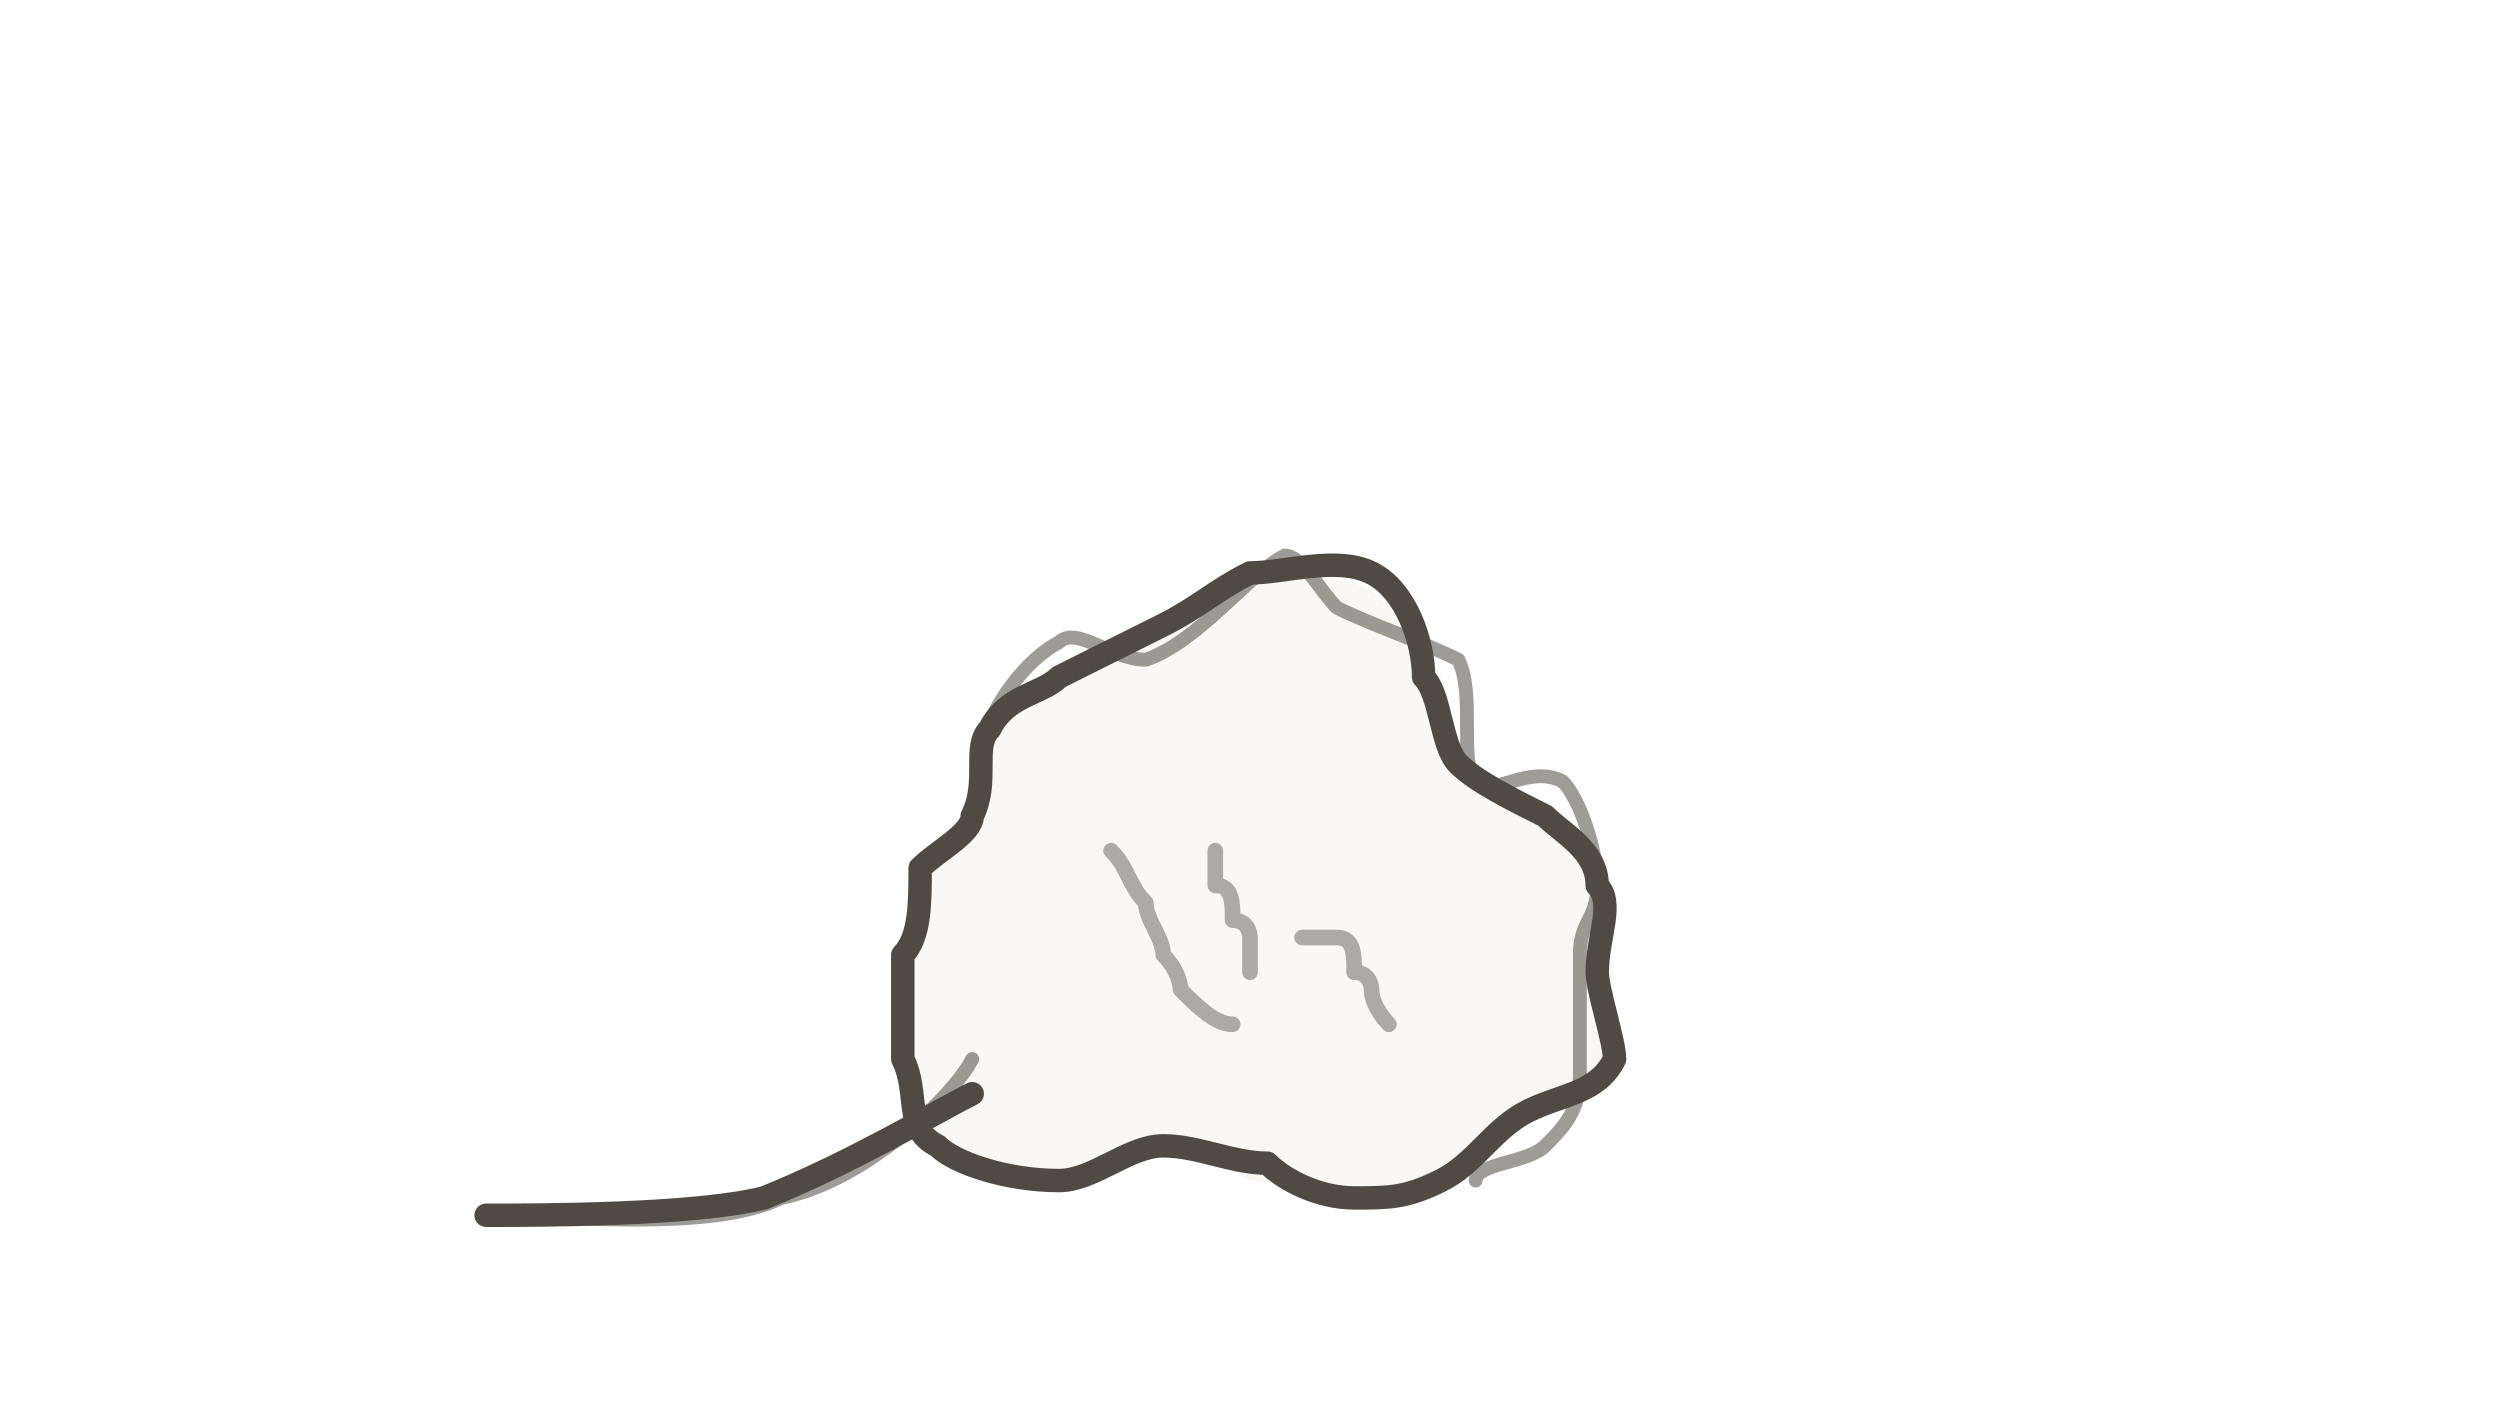
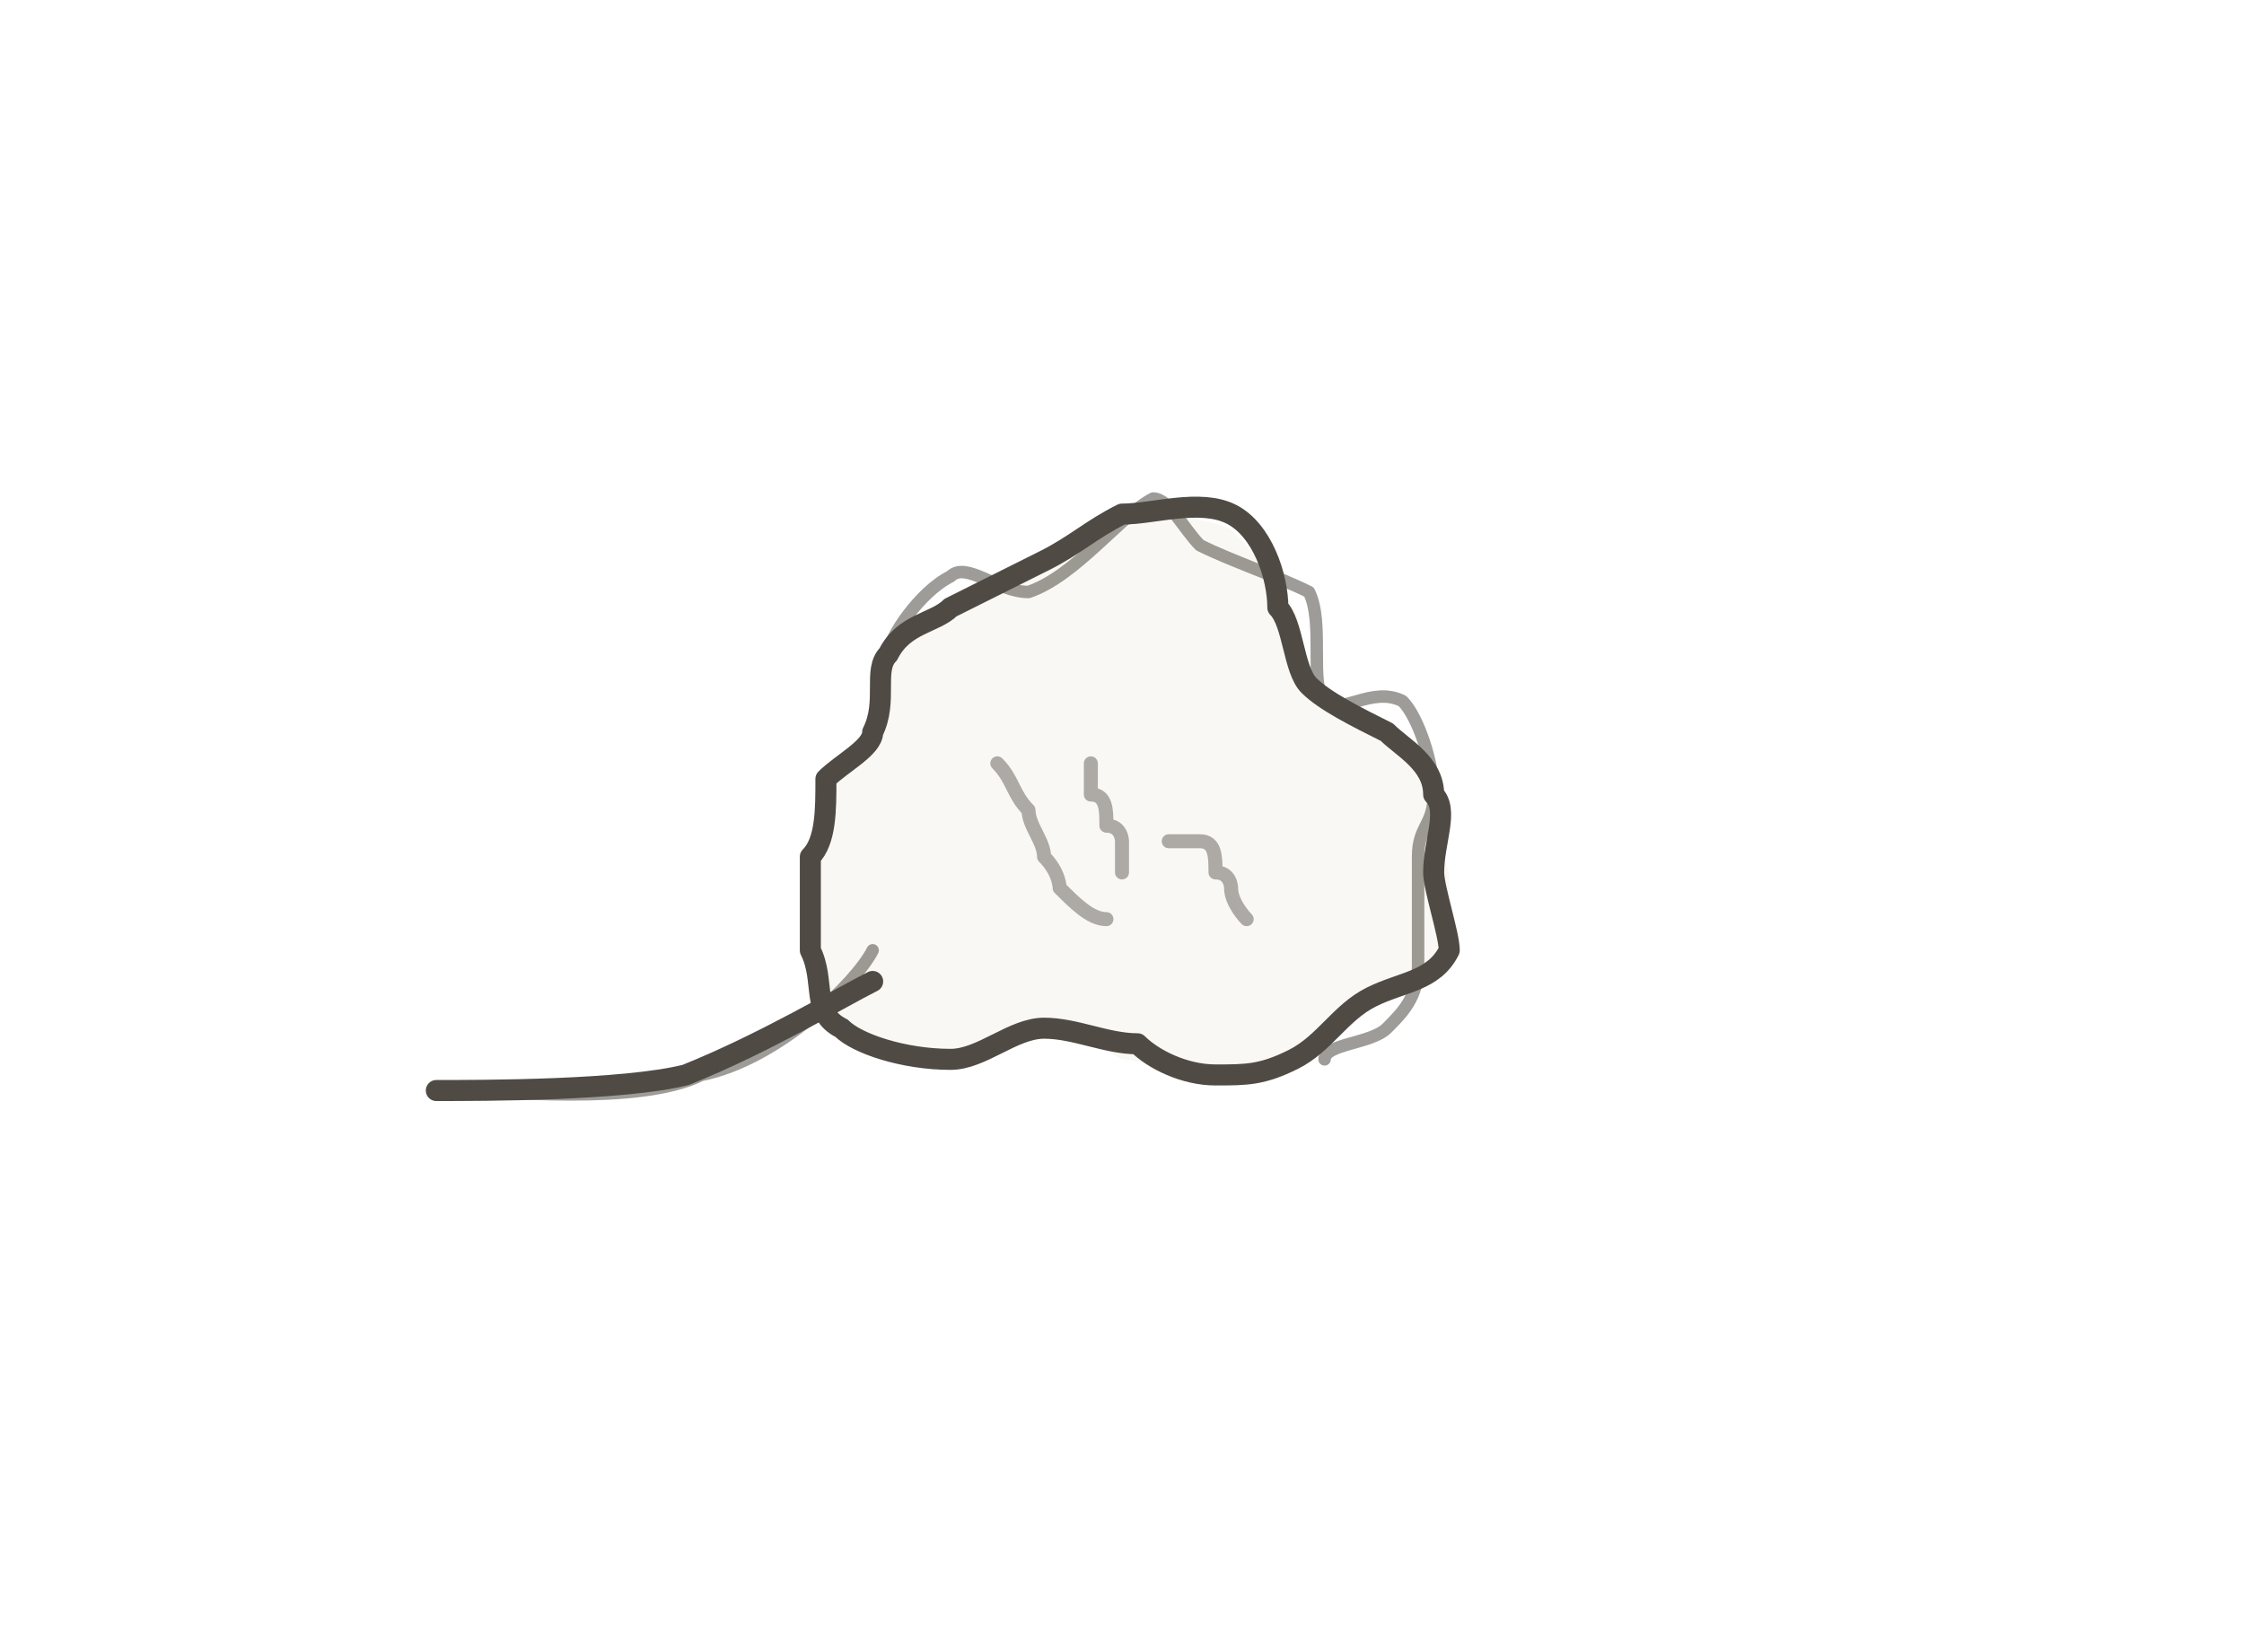
- <svg xmlns="http://www.w3.org/2000/svg" viewBox="228 607 144 81" width="144" height="81" fill="none" stroke-linecap="round" stroke-linejoin="round">
+ <svg xmlns="http://www.w3.org/2000/svg" viewBox="228 607 144 106" width="144" height="106" fill="none" stroke-linecap="round" stroke-linejoin="round">
  <style>.ln{stroke:#4f4a44;stroke-width:1.35}.ln2{stroke-width:.8;opacity:.55}.wisp{stroke-width:.9;opacity:.45}.floor{opacity:.35}.bg{fill:#faf8f4}</style>
  <clipPath id="c24">
    <path d="M300 641 C302 640 305 640 307 641 C308 642 310 644 311 646 C312 648 311 650 312 651 C313 652 315 653 316 654 C318 655 319 656 320 658 C321 659 320 661 321 663 C321 664 321 667 321 668 C320 669 317 670 315 671 C314 673 313 674 311 675 C309 675 308 676 306 676 C304 677 302 675 300 675 C298 674 297 673 295 673 C294 673 291 675 289 675 C286 675 283 675 282 673 C280 672 280 670 280 668 C280 666 280 664 280 662 C281 661 281 659 281 658 C282 656 283 655 284 654 C284 652 284 650 285 649 C286 648 288 647 289 646 C291 645 293 645 294 644 C296 643 298 641 300 641Z" />
  </clipPath>
  <path class="bg" d="M300 641 C302 640 305 640 307 641 C308 642 310 644 311 646 C312 648 311 650 312 651 C313 652 315 653 316 654 C318 655 319 656 320 658 C321 659 320 661 321 663 C321 664 321 667 321 668 C320 669 317 670 315 671 C314 673 313 674 311 675 C309 675 308 676 306 676 C304 677 302 675 300 675 C298 674 297 673 295 673 C294 673 291 675 289 675 C286 675 283 675 282 673 C280 672 280 670 280 668 C280 666 280 664 280 662 C281 661 281 659 281 658 C282 656 283 655 284 654 C284 652 284 650 285 649 C286 648 288 647 289 646 C291 645 293 645 294 644 C296 643 298 641 300 641Z" />
  <path class="ln" d="M300 640 C302 640 305 639 307 640 C309 641 310 644 310 646 C311 647 311 650 312 651 C313 652 315 653 317 654 C318 655 320 656 320 658 C321 659 320 661 320 663 C320 664 321 667 321 668 C320 670 318 670 316 671 C314 672 313 674 311 675 C309 676 308 676 306 676 C304 676 302 675 301 674 C299 674 297 673 295 673 C293 673 291 675 289 675 C286 675 283 674 282 673 C280 672 281 670 280 668 C280 666 280 664 280 662 C281 661 281 659 281 657 C282 656 284 655 284 654 C285 652 284 650 285 649 C286 647 288 647 289 646 C291 645 293 644 295 643 C297 642 298 641 300 640Z" />
  <path class="ln ln2" d="M285 649 C285 648 287 645 289 644 C290 643 292 645 294 645 C297 644 300 640 302 639 C303 639 304 641 305 642 C307 643 310 644 312 645 C313 647 312 651 313 652 C314 653 316 651 318 652 C319 653 320 656 320 658 C320 660 319 660 319 662 C319 664 319 668 319 669 C319 671 318 672 317 673 C316 674 313 674 313 675" />
  <path class="ln wisp" d="M298 656 C298 656 298 657 298 658 C299 658 299 659 299 660 C300 660 300 661 300 661 C300 662 300 663 300 663" />
  <path class="ln wisp" d="M303 661 C304 661 305 661 305 661 C306 661 306 662 306 663 C307 663 307 664 307 664 C307 665 308 666 308 666" />
  <path class="ln wisp" d="M292 656 C293 657 293 658 294 659 C294 660 295 661 295 662 C296 663 296 664 296 664 C297 665 298 666 299 666" />
  <path class="sup ln" d="M284 670 C282 671 277 674 272 676 C268 677 259 677 256 677" />
  <path class="sup ln ln2" d="M284 668 C283 670 278 675 273 676 C269 678 260 677 257 677" />
</svg>
